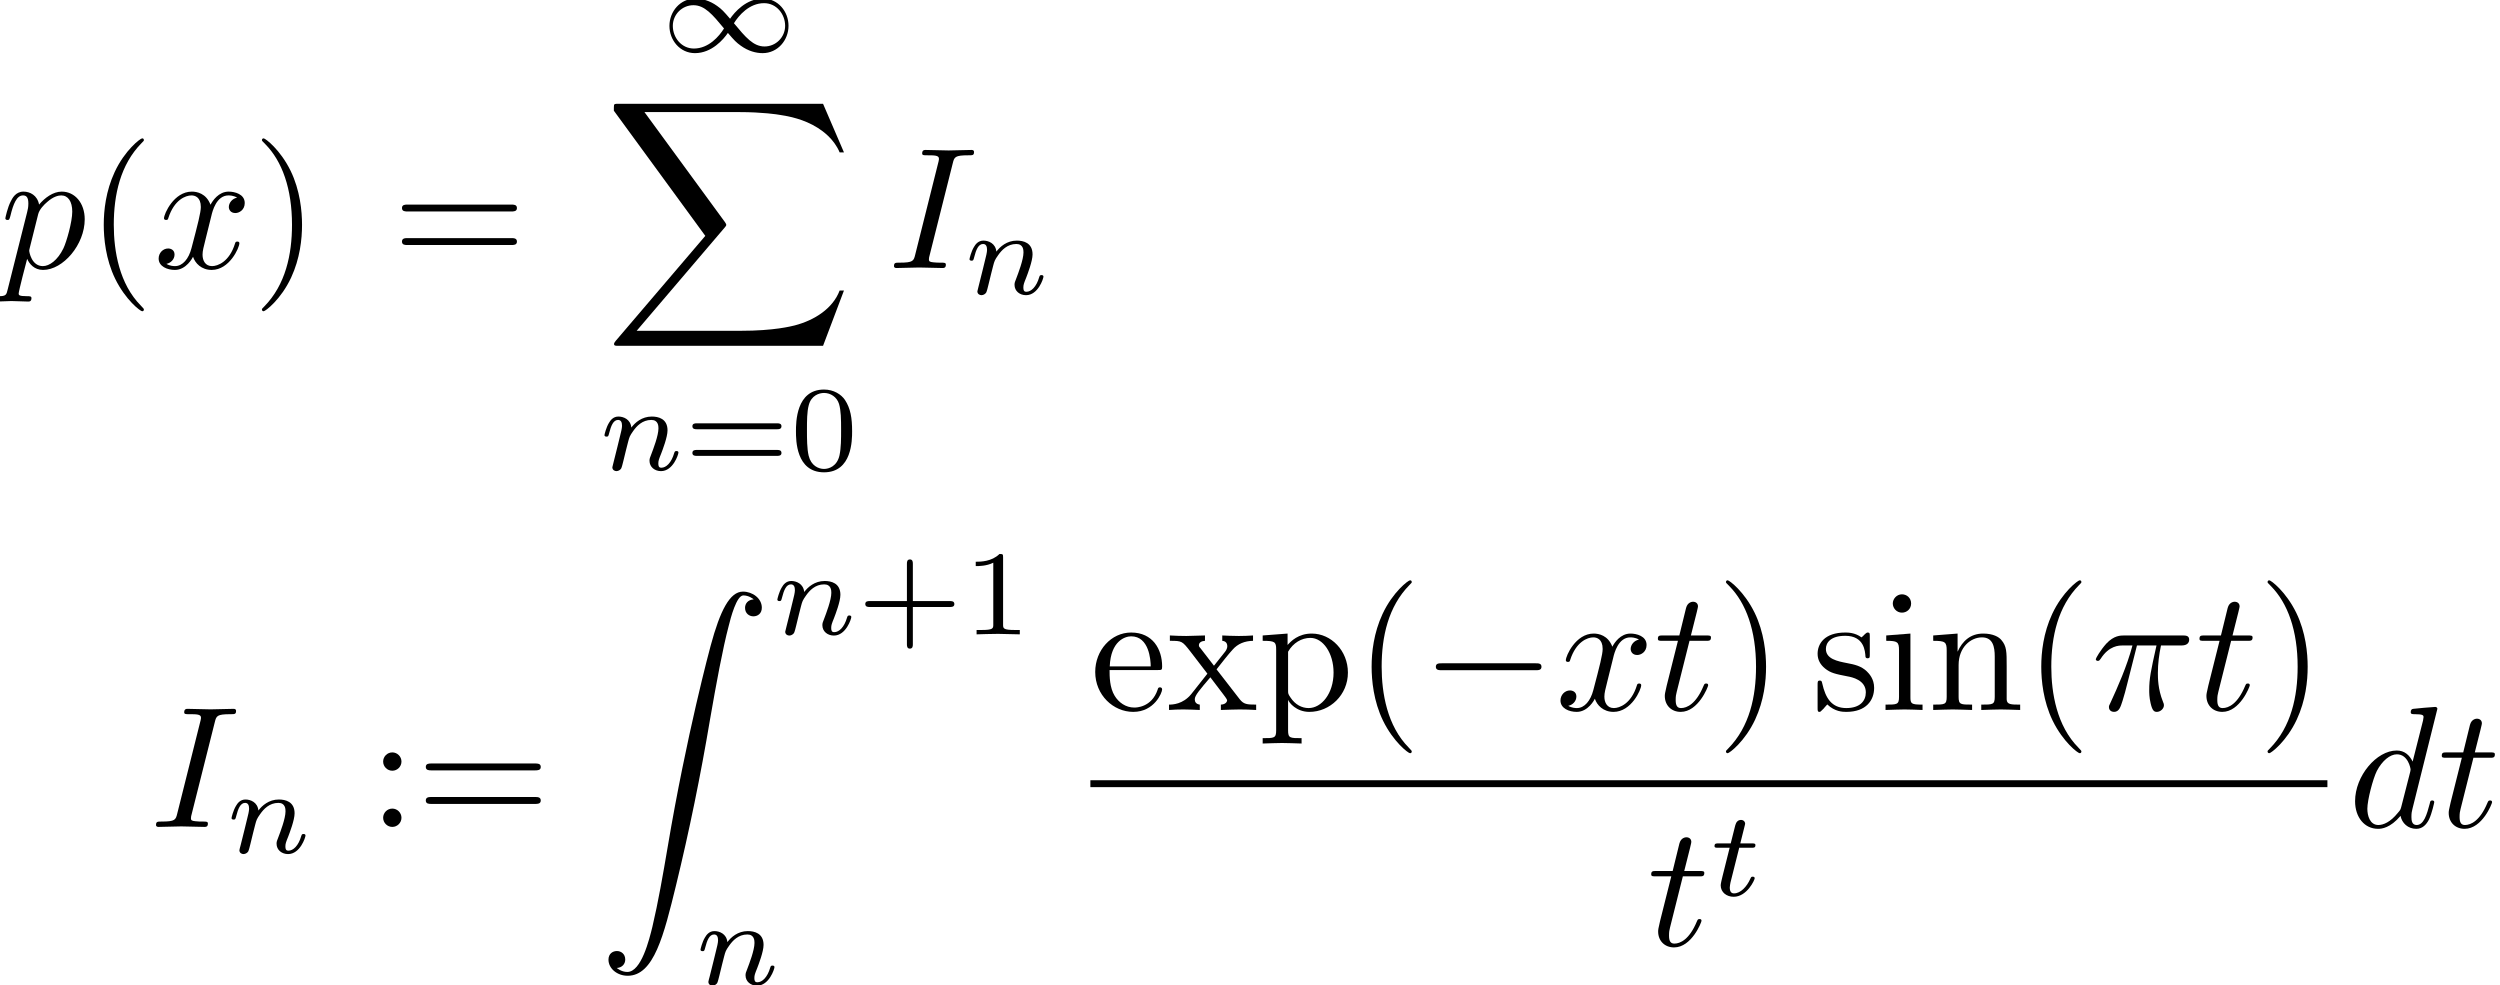
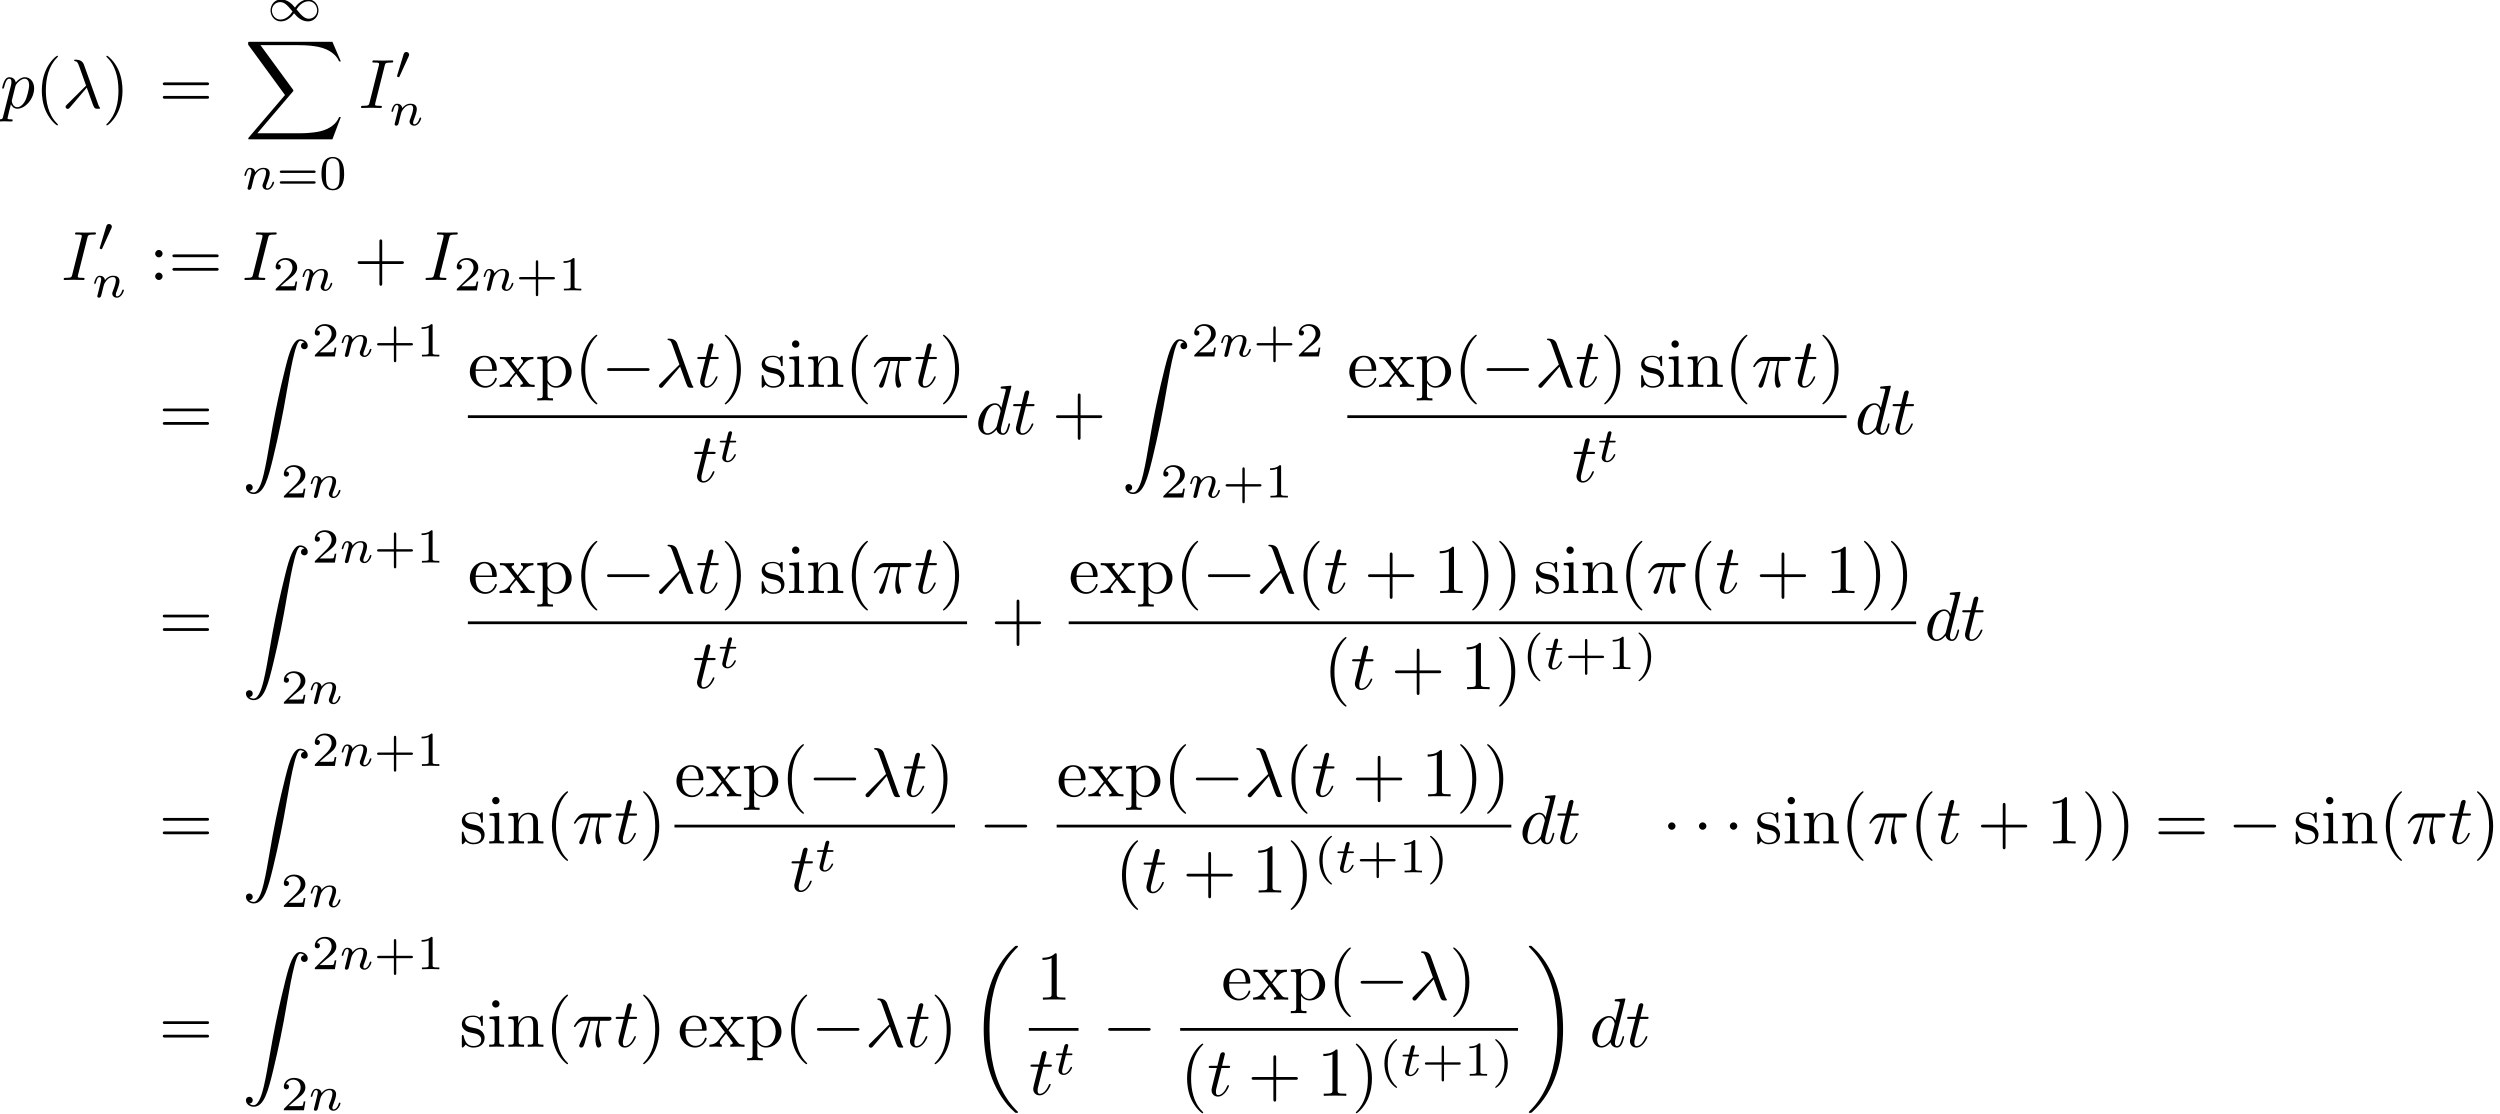
- <svg xmlns="http://www.w3.org/2000/svg" xmlns:xlink="http://www.w3.org/1999/xlink" height="56.729pt" version="1.1" viewBox="153.589 56.054 144.065 56.729" width="144.065pt">
+ <svg xmlns="http://www.w3.org/2000/svg" xmlns:xlink="http://www.w3.org/1999/xlink" height="159.226pt" version="1.1" viewBox="46.647 56.054 357.594 159.226" width="357.594pt">
  <defs>
    <path d="M6.565 -2.291C6.735 -2.291 6.914 -2.291 6.914 -2.491S6.735 -2.69 6.565 -2.69H1.176C1.006 -2.69 0.827 -2.69 0.827 -2.491S1.006 -2.291 1.176 -2.291H6.565Z" id="g0-0" />
+     <path d="M1.913 -2.491C1.913 -2.78 1.674 -3.019 1.385 -3.019S0.857 -2.78 0.857 -2.491S1.096 -1.963 1.385 -1.963S1.913 -2.202 1.913 -2.491Z" id="g0-1" />
    <path d="M0.851 -0.439C0.823 -0.349 0.781 -0.174 0.781 -0.153C0.781 0 0.907 0.07 1.018 0.07C1.144 0.07 1.255 -0.021 1.29 -0.084S1.381 -0.37 1.416 -0.516C1.451 -0.649 1.527 -0.969 1.569 -1.144C1.611 -1.297 1.653 -1.451 1.688 -1.611C1.764 -1.897 1.778 -1.953 1.981 -2.239C2.176 -2.518 2.504 -2.88 3.027 -2.88C3.431 -2.88 3.438 -2.525 3.438 -2.392C3.438 -1.974 3.138 -1.2 3.027 -0.907C2.95 -0.711 2.922 -0.649 2.922 -0.53C2.922 -0.16 3.229 0.07 3.585 0.07C4.282 0.07 4.589 -0.893 4.589 -0.997C4.589 -1.088 4.498 -1.088 4.477 -1.088C4.38 -1.088 4.373 -1.046 4.345 -0.969C4.184 -0.411 3.884 -0.126 3.605 -0.126C3.459 -0.126 3.431 -0.223 3.431 -0.37C3.431 -0.53 3.466 -0.621 3.592 -0.934C3.675 -1.151 3.961 -1.89 3.961 -2.28C3.961 -2.957 3.424 -3.075 3.055 -3.075C2.476 -3.075 2.085 -2.72 1.876 -2.441C1.827 -2.922 1.416 -3.075 1.13 -3.075C0.83 -3.075 0.669 -2.859 0.579 -2.699C0.425 -2.441 0.328 -2.043 0.328 -2.008C0.328 -1.918 0.425 -1.918 0.446 -1.918C0.544 -1.918 0.551 -1.939 0.6 -2.127C0.704 -2.538 0.837 -2.88 1.109 -2.88C1.29 -2.88 1.339 -2.727 1.339 -2.538C1.339 -2.406 1.276 -2.148 1.227 -1.96S1.109 -1.485 1.074 -1.332L0.851 -0.439Z" id="g3-110" />
    <path d="M1.716 -2.755H2.427C2.559 -2.755 2.65 -2.755 2.65 -2.908C2.65 -3.006 2.559 -3.006 2.441 -3.006H1.778L2.036 -4.038C2.043 -4.073 2.057 -4.108 2.057 -4.135C2.057 -4.261 1.96 -4.359 1.82 -4.359C1.646 -4.359 1.541 -4.24 1.492 -4.059C1.444 -3.884 1.534 -4.219 1.227 -3.006H0.516C0.384 -3.006 0.293 -3.006 0.293 -2.852C0.293 -2.755 0.377 -2.755 0.502 -2.755H1.165L0.753 -1.109C0.711 -0.934 0.649 -0.683 0.649 -0.593C0.649 -0.181 0.997 0.07 1.395 0.07C2.169 0.07 2.608 -0.907 2.608 -0.997S2.518 -1.088 2.497 -1.088C2.413 -1.088 2.406 -1.074 2.35 -0.955C2.155 -0.516 1.799 -0.126 1.416 -0.126C1.269 -0.126 1.172 -0.216 1.172 -0.467C1.172 -0.537 1.2 -0.683 1.213 -0.753L1.716 -2.755Z" id="g3-116" />
-     <path d="M3.229 -1.576H5.363C5.454 -1.576 5.621 -1.576 5.621 -1.743C5.621 -1.918 5.461 -1.918 5.363 -1.918H3.229V-4.059C3.229 -4.149 3.229 -4.317 3.062 -4.317C2.887 -4.317 2.887 -4.156 2.887 -4.059V-1.918H0.746C0.656 -1.918 0.488 -1.918 0.488 -1.75C0.488 -1.576 0.649 -1.576 0.746 -1.576H2.887V0.565C2.887 0.656 2.887 0.823 3.055 0.823C3.229 0.823 3.229 0.663 3.229 0.565V-1.576Z" id="g5-43" />
-     <path d="M3.599 -2.225C3.599 -2.992 3.508 -3.543 3.187 -4.031C2.971 -4.352 2.538 -4.631 1.981 -4.631C0.363 -4.631 0.363 -2.727 0.363 -2.225S0.363 0.139 1.981 0.139S3.599 -1.723 3.599 -2.225ZM1.981 -0.056C1.66 -0.056 1.234 -0.244 1.095 -0.816C0.997 -1.227 0.997 -1.799 0.997 -2.315C0.997 -2.824 0.997 -3.354 1.102 -3.738C1.248 -4.289 1.695 -4.435 1.981 -4.435C2.357 -4.435 2.72 -4.205 2.845 -3.801C2.957 -3.424 2.964 -2.922 2.964 -2.315C2.964 -1.799 2.964 -1.283 2.873 -0.844C2.734 -0.209 2.26 -0.056 1.981 -0.056Z" id="g5-48" />
-     <path d="M2.336 -4.435C2.336 -4.624 2.322 -4.631 2.127 -4.631C1.681 -4.191 1.046 -4.184 0.76 -4.184V-3.933C0.928 -3.933 1.388 -3.933 1.771 -4.129V-0.572C1.771 -0.342 1.771 -0.251 1.074 -0.251H0.809V0C0.934 -0.007 1.792 -0.028 2.05 -0.028C2.267 -0.028 3.145 -0.007 3.299 0V-0.251H3.034C2.336 -0.251 2.336 -0.342 2.336 -0.572V-4.435Z" id="g5-49" />
-     <path d="M5.356 -2.343C5.461 -2.343 5.621 -2.343 5.621 -2.518C5.621 -2.685 5.454 -2.685 5.363 -2.685H0.746C0.656 -2.685 0.488 -2.685 0.488 -2.518C0.488 -2.343 0.649 -2.343 0.753 -2.343H5.356ZM5.363 -0.809C5.454 -0.809 5.621 -0.809 5.621 -0.976C5.621 -1.151 5.461 -1.151 5.356 -1.151H0.753C0.649 -1.151 0.488 -1.151 0.488 -0.976C0.488 -0.809 0.656 -0.809 0.746 -0.809H5.363Z" id="g5-61" />
    <path d="M3.298 2.391C3.298 2.361 3.298 2.341 3.128 2.172C1.883 0.917 1.564 -0.966 1.564 -2.491C1.564 -4.224 1.943 -5.958 3.168 -7.203C3.298 -7.323 3.298 -7.342 3.298 -7.372C3.298 -7.442 3.258 -7.472 3.198 -7.472C3.098 -7.472 2.202 -6.795 1.614 -5.529C1.106 -4.433 0.986 -3.328 0.986 -2.491C0.986 -1.714 1.096 -0.508 1.644 0.618C2.242 1.843 3.098 2.491 3.198 2.491C3.258 2.491 3.298 2.461 3.298 2.391Z" id="g4-40" />
    <path d="M2.879 -2.491C2.879 -3.268 2.77 -4.473 2.222 -5.599C1.624 -6.824 0.767 -7.472 0.667 -7.472C0.608 -7.472 0.568 -7.432 0.568 -7.372C0.568 -7.342 0.568 -7.323 0.757 -7.143C1.734 -6.157 2.301 -4.573 2.301 -2.491C2.301 -0.787 1.933 0.966 0.697 2.222C0.568 2.341 0.568 2.361 0.568 2.391C0.568 2.451 0.608 2.491 0.667 2.491C0.767 2.491 1.664 1.813 2.252 0.548C2.76 -0.548 2.879 -1.654 2.879 -2.491Z" id="g4-41" />
+     <path d="M4.075 -2.291H6.854C6.994 -2.291 7.183 -2.291 7.183 -2.491S6.994 -2.69 6.854 -2.69H4.075V-5.479C4.075 -5.619 4.075 -5.808 3.875 -5.808S3.676 -5.619 3.676 -5.479V-2.69H0.887C0.747 -2.69 0.558 -2.69 0.558 -2.491S0.747 -2.291 0.887 -2.291H3.676V0.498C3.676 0.638 3.676 0.827 3.875 0.827S4.075 0.638 4.075 0.498V-2.291Z" id="g4-43" />
+     <path d="M2.929 -6.376C2.929 -6.615 2.929 -6.635 2.7 -6.635C2.082 -5.998 1.205 -5.998 0.887 -5.998V-5.689C1.086 -5.689 1.674 -5.689 2.192 -5.948V-0.787C2.192 -0.428 2.162 -0.309 1.265 -0.309H0.946V0C1.295 -0.03 2.162 -0.03 2.56 -0.03S3.826 -0.03 4.174 0V-0.309H3.856C2.959 -0.309 2.929 -0.418 2.929 -0.787V-6.376Z" id="g4-49" />
    <path d="M1.913 -3.766C1.913 -4.055 1.674 -4.294 1.385 -4.294S0.857 -4.055 0.857 -3.766S1.096 -3.238 1.385 -3.238S1.913 -3.477 1.913 -3.766ZM1.913 -0.528C1.913 -0.817 1.674 -1.056 1.385 -1.056S0.857 -0.817 0.857 -0.528S1.096 0 1.385 0S1.913 -0.239 1.913 -0.528Z" id="g4-58" />
    <path d="M6.844 -3.258C6.994 -3.258 7.183 -3.258 7.183 -3.457S6.994 -3.656 6.854 -3.656H0.887C0.747 -3.656 0.558 -3.656 0.558 -3.457S0.747 -3.258 0.897 -3.258H6.844ZM6.854 -1.325C6.994 -1.325 7.183 -1.325 7.183 -1.524S6.994 -1.724 6.844 -1.724H0.897C0.747 -1.724 0.558 -1.724 0.558 -1.524S0.747 -1.325 0.887 -1.325H6.854Z" id="g4-61" />
    <path d="M1.116 -2.511C1.176 -3.995 2.012 -4.244 2.351 -4.244C3.377 -4.244 3.477 -2.899 3.477 -2.511H1.116ZM1.106 -2.301H3.885C4.105 -2.301 4.135 -2.301 4.135 -2.511C4.135 -3.497 3.597 -4.463 2.351 -4.463C1.196 -4.463 0.279 -3.437 0.279 -2.192C0.279 -0.857 1.325 0.11 2.471 0.11C3.686 0.11 4.135 -0.996 4.135 -1.186C4.135 -1.285 4.055 -1.305 4.005 -1.305C3.915 -1.305 3.895 -1.245 3.875 -1.166C3.527 -0.139 2.63 -0.139 2.531 -0.139C2.032 -0.139 1.634 -0.438 1.405 -0.807C1.106 -1.285 1.106 -1.943 1.106 -2.301Z" id="g4-101" />
    <path d="M1.763 -4.403L0.369 -4.294V-3.985C1.016 -3.985 1.106 -3.925 1.106 -3.437V-0.757C1.106 -0.309 0.996 -0.309 0.329 -0.309V0C0.648 -0.01 1.186 -0.03 1.425 -0.03C1.773 -0.03 2.122 -0.01 2.461 0V-0.309C1.803 -0.309 1.763 -0.359 1.763 -0.747V-4.403ZM1.803 -6.137C1.803 -6.456 1.554 -6.665 1.275 -6.665C0.966 -6.665 0.747 -6.396 0.747 -6.137C0.747 -5.868 0.966 -5.609 1.275 -5.609C1.554 -5.609 1.803 -5.818 1.803 -6.137Z" id="g4-105" />
    <path d="M1.096 -3.427V-0.757C1.096 -0.309 0.986 -0.309 0.319 -0.309V0C0.667 -0.01 1.176 -0.03 1.445 -0.03C1.704 -0.03 2.222 -0.01 2.56 0V-0.309C1.893 -0.309 1.783 -0.309 1.783 -0.757V-2.59C1.783 -3.626 2.491 -4.184 3.128 -4.184C3.756 -4.184 3.865 -3.646 3.865 -3.078V-0.757C3.865 -0.309 3.756 -0.309 3.088 -0.309V0C3.437 -0.01 3.945 -0.03 4.214 -0.03C4.473 -0.03 4.991 -0.01 5.33 0V-0.309C4.812 -0.309 4.563 -0.309 4.553 -0.608V-2.511C4.553 -3.367 4.553 -3.676 4.244 -4.035C4.105 -4.204 3.776 -4.403 3.198 -4.403C2.471 -4.403 2.002 -3.975 1.724 -3.357V-4.403L0.319 -4.294V-3.985C1.016 -3.985 1.096 -3.915 1.096 -3.427Z" id="g4-110" />
    <path d="M1.714 -3.746V-4.403L0.279 -4.294V-3.985C0.986 -3.985 1.056 -3.925 1.056 -3.487V1.176C1.056 1.624 0.946 1.624 0.279 1.624V1.933C0.618 1.923 1.136 1.903 1.395 1.903C1.664 1.903 2.172 1.923 2.521 1.933V1.624C1.853 1.624 1.743 1.624 1.743 1.176V-0.498V-0.588C1.793 -0.428 2.212 0.11 2.969 0.11C4.154 0.11 5.191 -0.867 5.191 -2.152C5.191 -3.417 4.224 -4.403 3.108 -4.403C2.331 -4.403 1.913 -3.965 1.714 -3.746ZM1.743 -1.136V-3.357C2.032 -3.865 2.521 -4.154 3.029 -4.154C3.756 -4.154 4.364 -3.278 4.364 -2.152C4.364 -0.946 3.666 -0.11 2.929 -0.11C2.531 -0.11 2.152 -0.309 1.883 -0.717C1.743 -0.927 1.743 -0.936 1.743 -1.136Z" id="g4-112" />
    <path d="M2.072 -1.933C2.291 -1.893 3.108 -1.734 3.108 -1.016C3.108 -0.508 2.76 -0.11 1.983 -0.11C1.146 -0.11 0.787 -0.677 0.598 -1.524C0.568 -1.654 0.558 -1.694 0.458 -1.694C0.329 -1.694 0.329 -1.624 0.329 -1.445V-0.13C0.329 0.04 0.329 0.11 0.438 0.11C0.488 0.11 0.498 0.1 0.687 -0.09C0.707 -0.11 0.707 -0.13 0.887 -0.319C1.325 0.1 1.773 0.11 1.983 0.11C3.128 0.11 3.587 -0.558 3.587 -1.275C3.587 -1.803 3.288 -2.102 3.168 -2.222C2.839 -2.54 2.451 -2.62 2.032 -2.7C1.474 -2.809 0.807 -2.939 0.807 -3.517C0.807 -3.865 1.066 -4.274 1.923 -4.274C3.019 -4.274 3.068 -3.377 3.088 -3.068C3.098 -2.979 3.188 -2.979 3.208 -2.979C3.337 -2.979 3.337 -3.029 3.337 -3.218V-4.224C3.337 -4.394 3.337 -4.463 3.228 -4.463C3.178 -4.463 3.158 -4.463 3.029 -4.344C2.999 -4.304 2.899 -4.214 2.859 -4.184C2.481 -4.463 2.072 -4.463 1.923 -4.463C0.707 -4.463 0.329 -3.796 0.329 -3.238C0.329 -2.889 0.488 -2.61 0.757 -2.391C1.076 -2.132 1.355 -2.072 2.072 -1.933Z" id="g4-115" />
    <path d="M2.859 -2.341C3.158 -2.72 3.537 -3.208 3.776 -3.467C4.085 -3.826 4.493 -3.975 4.961 -3.985V-4.294C4.702 -4.274 4.403 -4.264 4.144 -4.264C3.846 -4.264 3.318 -4.284 3.188 -4.294V-3.985C3.397 -3.965 3.477 -3.836 3.477 -3.676S3.377 -3.387 3.328 -3.328L2.71 -2.55L1.933 -3.557C1.843 -3.656 1.843 -3.676 1.843 -3.736C1.843 -3.885 1.993 -3.975 2.192 -3.985V-4.294C1.933 -4.284 1.275 -4.264 1.116 -4.264C0.907 -4.264 0.438 -4.274 0.169 -4.294V-3.985C0.867 -3.985 0.877 -3.975 1.345 -3.377L2.331 -2.092L1.395 -0.907C0.917 -0.329 0.329 -0.309 0.12 -0.309V0C0.379 -0.02 0.687 -0.03 0.946 -0.03C1.235 -0.03 1.654 -0.01 1.893 0V-0.309C1.674 -0.339 1.604 -0.468 1.604 -0.618C1.604 -0.837 1.893 -1.166 2.501 -1.883L3.258 -0.887C3.337 -0.777 3.467 -0.618 3.467 -0.558C3.467 -0.468 3.377 -0.319 3.108 -0.309V0C3.407 -0.01 3.965 -0.03 4.184 -0.03C4.453 -0.03 4.842 -0.02 5.141 0V-0.309C4.603 -0.309 4.423 -0.329 4.194 -0.618L2.859 -2.341Z" id="g4-120" />
+     <path d="M2.476 -5.23C1.151 -4.296 0.802 -2.817 0.802 -1.75C0.802 -0.767 1.095 0.76 2.476 1.736C2.532 1.736 2.615 1.736 2.615 1.653C2.615 1.611 2.594 1.597 2.545 1.548C1.618 0.711 1.276 -0.474 1.276 -1.743C1.276 -3.626 1.995 -4.547 2.566 -5.063C2.594 -5.091 2.615 -5.112 2.615 -5.147C2.615 -5.23 2.532 -5.23 2.476 -5.23Z" id="g5-40" />
+     <path d="M0.628 -5.23C0.579 -5.23 0.495 -5.23 0.495 -5.147C0.495 -5.112 0.516 -5.091 0.558 -5.042C1.158 -4.491 1.827 -3.55 1.827 -1.75C1.827 -0.293 1.374 0.809 0.621 1.492C0.502 1.611 0.495 1.618 0.495 1.653S0.516 1.736 0.586 1.736C0.669 1.736 1.332 1.276 1.792 0.404C2.099 -0.174 2.301 -0.928 2.301 -1.743C2.301 -2.727 2.008 -4.254 0.628 -5.23Z" id="g5-41" />
+     <path d="M3.229 -1.576H5.363C5.454 -1.576 5.621 -1.576 5.621 -1.743C5.621 -1.918 5.461 -1.918 5.363 -1.918H3.229V-4.059C3.229 -4.149 3.229 -4.317 3.062 -4.317C2.887 -4.317 2.887 -4.156 2.887 -4.059V-1.918H0.746C0.656 -1.918 0.488 -1.918 0.488 -1.75C0.488 -1.576 0.649 -1.576 0.746 -1.576H2.887V0.565C2.887 0.656 2.887 0.823 3.055 0.823C3.229 0.823 3.229 0.663 3.229 0.565V-1.576Z" id="g5-43" />
+     <path d="M3.599 -2.225C3.599 -2.992 3.508 -3.543 3.187 -4.031C2.971 -4.352 2.538 -4.631 1.981 -4.631C0.363 -4.631 0.363 -2.727 0.363 -2.225S0.363 0.139 1.981 0.139S3.599 -1.723 3.599 -2.225ZM1.981 -0.056C1.66 -0.056 1.234 -0.244 1.095 -0.816C0.997 -1.227 0.997 -1.799 0.997 -2.315C0.997 -2.824 0.997 -3.354 1.102 -3.738C1.248 -4.289 1.695 -4.435 1.981 -4.435C2.357 -4.435 2.72 -4.205 2.845 -3.801C2.957 -3.424 2.964 -2.922 2.964 -2.315C2.964 -1.799 2.964 -1.283 2.873 -0.844C2.734 -0.209 2.26 -0.056 1.981 -0.056Z" id="g5-48" />
+     <path d="M2.336 -4.435C2.336 -4.624 2.322 -4.631 2.127 -4.631C1.681 -4.191 1.046 -4.184 0.76 -4.184V-3.933C0.928 -3.933 1.388 -3.933 1.771 -4.129V-0.572C1.771 -0.342 1.771 -0.251 1.074 -0.251H0.809V0C0.934 -0.007 1.792 -0.028 2.05 -0.028C2.267 -0.028 3.145 -0.007 3.299 0V-0.251H3.034C2.336 -0.251 2.336 -0.342 2.336 -0.572V-4.435Z" id="g5-49" />
+     <path d="M3.522 -1.269H3.285C3.264 -1.116 3.194 -0.704 3.103 -0.635C3.048 -0.593 2.511 -0.593 2.413 -0.593H1.13C1.862 -1.241 2.106 -1.437 2.525 -1.764C3.041 -2.176 3.522 -2.608 3.522 -3.271C3.522 -4.115 2.783 -4.631 1.89 -4.631C1.025 -4.631 0.439 -4.024 0.439 -3.382C0.439 -3.027 0.739 -2.992 0.809 -2.992C0.976 -2.992 1.179 -3.11 1.179 -3.361C1.179 -3.487 1.13 -3.731 0.767 -3.731C0.983 -4.226 1.458 -4.38 1.785 -4.38C2.483 -4.38 2.845 -3.836 2.845 -3.271C2.845 -2.664 2.413 -2.183 2.19 -1.932L0.509 -0.272C0.439 -0.209 0.439 -0.195 0.439 0H3.313L3.522 -1.269Z" id="g5-50" />
+     <path d="M5.356 -2.343C5.461 -2.343 5.621 -2.343 5.621 -2.518C5.621 -2.685 5.454 -2.685 5.363 -2.685H0.746C0.656 -2.685 0.488 -2.685 0.488 -2.518C0.488 -2.343 0.649 -2.343 0.753 -2.343H5.356ZM5.363 -0.809C5.454 -0.809 5.621 -0.809 5.621 -0.976C5.621 -1.151 5.461 -1.151 5.356 -1.151H0.753C0.649 -1.151 0.488 -1.151 0.488 -0.976C0.488 -0.809 0.656 -0.809 0.746 -0.809H5.363Z" id="g5-61" />
+     <path d="M2.022 -3.292C2.078 -3.41 2.085 -3.466 2.085 -3.515C2.085 -3.731 1.89 -3.898 1.674 -3.898C1.409 -3.898 1.325 -3.682 1.29 -3.571L0.37 -0.551C0.363 -0.537 0.335 -0.446 0.335 -0.439C0.335 -0.356 0.551 -0.286 0.607 -0.286C0.656 -0.286 0.663 -0.3 0.711 -0.404L2.022 -3.292Z" id="g1-48" />
    <path d="M4.031 -1.911C3.661 -2.343 3.55 -2.462 3.285 -2.65C2.859 -2.957 2.413 -3.075 2.029 -3.075C1.165 -3.075 0.537 -2.336 0.537 -1.499C0.537 -0.683 1.137 0.07 2.008 0.07C2.978 0.07 3.654 -0.725 3.905 -1.095C4.275 -0.663 4.387 -0.544 4.652 -0.356C5.077 -0.049 5.523 0.07 5.907 0.07C6.772 0.07 7.399 -0.669 7.399 -1.506C7.399 -2.322 6.8 -3.075 5.928 -3.075C4.958 -3.075 4.282 -2.28 4.031 -1.911ZM4.254 -1.653C4.533 -2.106 5.14 -2.81 5.991 -2.81C6.709 -2.81 7.204 -2.176 7.204 -1.506S6.66 -0.314 6.018 -0.314C5.37 -0.314 4.924 -0.844 4.254 -1.653ZM3.682 -1.353C3.403 -0.9 2.797 -0.195 1.946 -0.195C1.227 -0.195 0.732 -0.83 0.732 -1.499S1.276 -2.692 1.918 -2.692C2.566 -2.692 3.013 -2.162 3.682 -1.353Z" id="g1-49" />
+     <path d="M3.557 -2.909C3.965 -1.863 4.443 -0.339 4.603 -0.11C4.762 0.11 4.862 0.11 5.131 0.11H5.35C5.45 0.1 5.46 0.04 5.46 0.01S5.44 -0.04 5.41 -0.08C5.31 -0.189 5.25 -0.339 5.181 -0.538L3.148 -6.207C2.939 -6.785 2.401 -6.914 1.933 -6.914C1.883 -6.914 1.753 -6.914 1.753 -6.804C1.753 -6.725 1.833 -6.705 1.843 -6.705C2.172 -6.645 2.242 -6.585 2.491 -5.908L3.457 -3.198L0.707 -0.468C0.588 -0.349 0.528 -0.289 0.528 -0.159C0.528 0.01 0.667 0.13 0.827 0.13S1.076 0.02 1.156 -0.08L3.557 -2.909Z" id="g2-21" />
    <path d="M2.64 -3.716H3.766C3.437 -2.242 3.347 -1.813 3.347 -1.146C3.347 -0.996 3.347 -0.727 3.427 -0.389C3.527 0.05 3.636 0.11 3.786 0.11C3.985 0.11 4.194 -0.07 4.194 -0.269C4.194 -0.329 4.194 -0.349 4.135 -0.488C3.846 -1.205 3.846 -1.853 3.846 -2.132C3.846 -2.66 3.915 -3.198 4.025 -3.716H5.161C5.29 -3.716 5.649 -3.716 5.649 -4.055C5.649 -4.294 5.44 -4.294 5.25 -4.294H1.913C1.694 -4.294 1.315 -4.294 0.877 -3.826C0.528 -3.437 0.269 -2.979 0.269 -2.929C0.269 -2.919 0.269 -2.829 0.389 -2.829C0.468 -2.829 0.488 -2.869 0.548 -2.949C1.036 -3.716 1.614 -3.716 1.813 -3.716H2.381C2.062 -2.511 1.524 -1.305 1.106 -0.399C1.026 -0.249 1.026 -0.229 1.026 -0.159C1.026 0.03 1.186 0.11 1.315 0.11C1.614 0.11 1.694 -0.169 1.813 -0.538C1.953 -0.996 1.953 -1.016 2.082 -1.514L2.64 -3.716Z" id="g2-25" />
    <path d="M3.726 -6.037C3.816 -6.396 3.846 -6.496 4.633 -6.496C4.872 -6.496 4.951 -6.496 4.951 -6.685C4.951 -6.804 4.842 -6.804 4.802 -6.804C4.513 -6.804 3.776 -6.775 3.487 -6.775C3.188 -6.775 2.461 -6.804 2.162 -6.804C2.092 -6.804 1.963 -6.804 1.963 -6.605C1.963 -6.496 2.052 -6.496 2.242 -6.496C2.66 -6.496 2.929 -6.496 2.929 -6.306C2.929 -6.257 2.929 -6.237 2.909 -6.147L1.564 -0.777C1.474 -0.408 1.445 -0.309 0.658 -0.309C0.428 -0.309 0.339 -0.309 0.339 -0.11C0.339 0 0.458 0 0.488 0C0.777 0 1.504 -0.03 1.793 -0.03C2.092 -0.03 2.829 0 3.128 0C3.208 0 3.328 0 3.328 -0.189C3.328 -0.309 3.248 -0.309 3.029 -0.309C2.849 -0.309 2.8 -0.309 2.6 -0.329C2.391 -0.349 2.351 -0.389 2.351 -0.498C2.351 -0.578 2.371 -0.658 2.391 -0.727L3.726 -6.037Z" id="g2-73" />
    <path d="M5.141 -6.804C5.141 -6.814 5.141 -6.914 5.011 -6.914C4.862 -6.914 3.915 -6.824 3.746 -6.804C3.666 -6.795 3.606 -6.745 3.606 -6.615C3.606 -6.496 3.696 -6.496 3.846 -6.496C4.324 -6.496 4.344 -6.426 4.344 -6.326L4.314 -6.127L3.716 -3.766C3.537 -4.135 3.248 -4.403 2.8 -4.403C1.634 -4.403 0.399 -2.939 0.399 -1.484C0.399 -0.548 0.946 0.11 1.724 0.11C1.923 0.11 2.421 0.07 3.019 -0.638C3.098 -0.219 3.447 0.11 3.925 0.11C4.274 0.11 4.503 -0.12 4.663 -0.438C4.832 -0.797 4.961 -1.405 4.961 -1.425C4.961 -1.524 4.872 -1.524 4.842 -1.524C4.742 -1.524 4.732 -1.484 4.702 -1.345C4.533 -0.697 4.354 -0.11 3.945 -0.11C3.676 -0.11 3.646 -0.369 3.646 -0.568C3.646 -0.807 3.666 -0.877 3.706 -1.046L5.141 -6.804ZM3.068 -1.186C3.019 -1.006 3.019 -0.986 2.869 -0.817C2.431 -0.269 2.022 -0.11 1.743 -0.11C1.245 -0.11 1.106 -0.658 1.106 -1.046C1.106 -1.544 1.425 -2.77 1.654 -3.228C1.963 -3.816 2.411 -4.184 2.809 -4.184C3.457 -4.184 3.597 -3.367 3.597 -3.308S3.577 -3.188 3.567 -3.138L3.068 -1.186Z" id="g2-100" />
    <path d="M0.448 1.215C0.369 1.554 0.349 1.624 -0.09 1.624C-0.209 1.624 -0.319 1.624 -0.319 1.813C-0.319 1.893 -0.269 1.933 -0.189 1.933C0.08 1.933 0.369 1.903 0.648 1.903C0.976 1.903 1.315 1.933 1.634 1.933C1.684 1.933 1.813 1.933 1.813 1.734C1.813 1.624 1.714 1.624 1.574 1.624C1.076 1.624 1.076 1.554 1.076 1.465C1.076 1.345 1.494 -0.279 1.564 -0.528C1.694 -0.239 1.973 0.11 2.481 0.11C3.636 0.11 4.882 -1.345 4.882 -2.809C4.882 -3.746 4.314 -4.403 3.557 -4.403C3.059 -4.403 2.58 -4.045 2.252 -3.656C2.152 -4.194 1.724 -4.403 1.355 -4.403C0.897 -4.403 0.707 -4.015 0.618 -3.836C0.438 -3.497 0.309 -2.899 0.309 -2.869C0.309 -2.77 0.408 -2.77 0.428 -2.77C0.528 -2.77 0.538 -2.78 0.598 -2.999C0.767 -3.706 0.966 -4.184 1.325 -4.184C1.494 -4.184 1.634 -4.105 1.634 -3.726C1.634 -3.497 1.604 -3.387 1.564 -3.218L0.448 1.215ZM2.202 -3.108C2.271 -3.377 2.54 -3.656 2.72 -3.806C3.068 -4.115 3.357 -4.184 3.527 -4.184C3.925 -4.184 4.164 -3.836 4.164 -3.248S3.836 -1.514 3.656 -1.136C3.318 -0.438 2.839 -0.11 2.471 -0.11C1.813 -0.11 1.684 -0.936 1.684 -0.996C1.684 -1.016 1.684 -1.036 1.714 -1.156L2.202 -3.108Z" id="g2-112" />
    <path d="M2.052 -3.985H2.989C3.188 -3.985 3.288 -3.985 3.288 -4.184C3.288 -4.294 3.188 -4.294 3.009 -4.294H2.132C2.491 -5.709 2.54 -5.908 2.54 -5.968C2.54 -6.137 2.421 -6.237 2.252 -6.237C2.222 -6.237 1.943 -6.227 1.853 -5.878L1.465 -4.294H0.528C0.329 -4.294 0.229 -4.294 0.229 -4.105C0.229 -3.985 0.309 -3.985 0.508 -3.985H1.385C0.667 -1.156 0.628 -0.986 0.628 -0.807C0.628 -0.269 1.006 0.11 1.544 0.11C2.56 0.11 3.128 -1.345 3.128 -1.425C3.128 -1.524 3.049 -1.524 3.009 -1.524C2.919 -1.524 2.909 -1.494 2.859 -1.385C2.431 -0.349 1.903 -0.11 1.564 -0.11C1.355 -0.11 1.255 -0.239 1.255 -0.568C1.255 -0.807 1.275 -0.877 1.315 -1.046L2.052 -3.985Z" id="g2-116" />
-     <path d="M3.328 -3.009C3.387 -3.268 3.616 -4.184 4.314 -4.184C4.364 -4.184 4.603 -4.184 4.812 -4.055C4.533 -4.005 4.334 -3.756 4.334 -3.517C4.334 -3.357 4.443 -3.168 4.712 -3.168C4.932 -3.168 5.25 -3.347 5.25 -3.746C5.25 -4.264 4.663 -4.403 4.324 -4.403C3.746 -4.403 3.397 -3.875 3.278 -3.646C3.029 -4.304 2.491 -4.403 2.202 -4.403C1.166 -4.403 0.598 -3.118 0.598 -2.869C0.598 -2.77 0.697 -2.77 0.717 -2.77C0.797 -2.77 0.827 -2.79 0.847 -2.879C1.186 -3.935 1.843 -4.184 2.182 -4.184C2.371 -4.184 2.72 -4.095 2.72 -3.517C2.72 -3.208 2.55 -2.54 2.182 -1.146C2.022 -0.528 1.674 -0.11 1.235 -0.11C1.176 -0.11 0.946 -0.11 0.737 -0.239C0.986 -0.289 1.205 -0.498 1.205 -0.777C1.205 -1.046 0.986 -1.126 0.837 -1.126C0.538 -1.126 0.289 -0.867 0.289 -0.548C0.289 -0.09 0.787 0.11 1.225 0.11C1.883 0.11 2.242 -0.588 2.271 -0.648C2.391 -0.279 2.75 0.11 3.347 0.11C4.374 0.11 4.941 -1.176 4.941 -1.425C4.941 -1.524 4.852 -1.524 4.822 -1.524C4.732 -1.524 4.712 -1.484 4.692 -1.415C4.364 -0.349 3.686 -0.11 3.367 -0.11C2.979 -0.11 2.819 -0.428 2.819 -0.767C2.819 -0.986 2.879 -1.205 2.989 -1.644L3.328 -3.009Z" id="g2-120" />
+     <path d="M6.974 23.402C6.974 23.362 6.954 23.343 6.934 23.313C6.565 22.944 5.898 22.276 5.23 21.201C3.626 18.63 2.899 15.392 2.899 11.557C2.899 8.877 3.258 5.42 4.902 2.451C5.689 1.036 6.506 0.219 6.944 -0.219C6.974 -0.249 6.974 -0.269 6.974 -0.299C6.974 -0.399 6.904 -0.399 6.765 -0.399S6.605 -0.399 6.456 -0.249C3.118 2.79 2.072 7.352 2.072 11.547C2.072 15.462 2.969 19.407 5.499 22.386C5.699 22.615 6.077 23.024 6.486 23.382C6.605 23.502 6.625 23.502 6.765 23.502S6.974 23.502 6.974 23.402Z" id="g6-18" />
+     <path d="M5.25 11.557C5.25 7.641 4.354 3.696 1.823 0.717C1.624 0.488 1.245 0.08 0.837 -0.279C0.717 -0.399 0.697 -0.399 0.558 -0.399C0.438 -0.399 0.349 -0.399 0.349 -0.299C0.349 -0.259 0.389 -0.219 0.408 -0.199C0.757 0.159 1.425 0.827 2.092 1.903C3.696 4.473 4.423 7.711 4.423 11.547C4.423 14.227 4.065 17.684 2.421 20.653C1.634 22.067 0.807 22.894 0.389 23.313C0.369 23.343 0.349 23.372 0.349 23.402C0.349 23.502 0.438 23.502 0.558 23.502C0.697 23.502 0.717 23.502 0.867 23.352C4.204 20.314 5.25 15.751 5.25 11.557Z" id="g6-19" />
    <path d="M12.613 13.948L13.818 10.76H13.569C13.181 11.796 12.124 12.473 10.979 12.772C10.77 12.822 9.793 13.081 7.88 13.081H1.873L6.944 7.133C7.014 7.054 7.034 7.024 7.034 6.974C7.034 6.954 7.034 6.924 6.964 6.824L2.321 0.478H7.781C9.116 0.478 10.022 0.618 10.112 0.638C10.65 0.717 11.517 0.887 12.304 1.385C12.553 1.544 13.23 1.993 13.569 2.8H13.818L12.613 0H0.837C0.608 0 0.598 0.01 0.568 0.07C0.558 0.1 0.558 0.289 0.558 0.399L5.828 7.611L0.667 13.659C0.568 13.778 0.568 13.828 0.568 13.838C0.568 13.948 0.658 13.948 0.837 13.948H12.613Z" id="g6-88" />
    <path d="M1.036 21.689C1.355 21.669 1.524 21.45 1.524 21.201C1.524 20.872 1.275 20.712 1.046 20.712C0.807 20.712 0.558 20.862 0.558 21.21C0.558 21.719 1.056 22.137 1.664 22.137C3.178 22.137 3.746 19.806 4.453 16.917C5.22 13.768 5.868 10.59 6.406 7.392C6.775 5.27 7.143 3.278 7.482 1.993C7.601 1.504 7.94 0.219 8.329 0.219C8.638 0.219 8.887 0.408 8.927 0.448C8.598 0.468 8.428 0.687 8.428 0.936C8.428 1.265 8.677 1.425 8.907 1.425C9.146 1.425 9.395 1.275 9.395 0.927C9.395 0.389 8.857 0 8.309 0C7.552 0 6.994 1.086 6.446 3.118C6.416 3.228 5.061 8.229 3.965 14.745C3.706 16.269 3.417 17.933 3.088 19.318C2.909 20.045 2.451 21.918 1.644 21.918C1.285 21.918 1.046 21.689 1.036 21.689Z" id="g6-90" />
  </defs>
  <g id="page1">
-     <use x="153.589" xlink:href="#g2-112" y="71.499" />
-     <use x="158.582" xlink:href="#g4-40" y="71.499" />
-     <use x="162.442" xlink:href="#g2-120" y="71.499" />
-     <use x="168.115" xlink:href="#g4-41" y="71.499" />
-     <use x="176.195" xlink:href="#g4-61" y="71.499" />
-     <use x="191.629" xlink:href="#g1-49" y="59.046" />
-     <use x="188.405" xlink:href="#g6-88" y="62.035" />
-     <use x="188.095" xlink:href="#g3-110" y="83.133" />
-     <use x="193.001" xlink:href="#g5-61" y="83.133" />
-     <use x="199.094" xlink:href="#g5-48" y="83.133" />
-     <use x="204.767" xlink:href="#g2-73" y="71.499" />
-     <use x="209.13" xlink:href="#g3-110" y="72.994" />
-     <use x="162.241" xlink:href="#g2-73" y="103.706" />
-     <use x="166.604" xlink:href="#g3-110" y="105.201" />
-     <use x="174.811" xlink:href="#g4-58" y="103.706" />
-     <use x="177.568" xlink:href="#g4-61" y="103.706" />
-     <use x="188.095" xlink:href="#g6-90" y="90.146" />
-     <use x="198.057" xlink:href="#g3-110" y="92.609" />
-     <use x="202.964" xlink:href="#g5-43" y="92.609" />
-     <use x="209.057" xlink:href="#g5-49" y="92.609" />
-     <use x="193.629" xlink:href="#g3-110" y="112.784" />
-     <use x="216.423" xlink:href="#g4-101" y="96.967" />
-     <use x="220.835" xlink:href="#g4-120" y="96.967" />
-     <use x="226.073" xlink:href="#g4-112" y="96.967" />
-     <use x="231.644" xlink:href="#g4-40" y="96.967" />
-     <use x="235.504" xlink:href="#g0-0" y="96.967" />
-     <use x="243.224" xlink:href="#g2-120" y="96.967" />
-     <use x="248.897" xlink:href="#g2-116" y="96.967" />
-     <use x="252.481" xlink:href="#g4-41" y="96.967" />
-     <use x="258.001" xlink:href="#g4-115" y="96.967" />
-     <use x="261.916" xlink:href="#g4-105" y="96.967" />
-     <use x="264.673" xlink:href="#g4-110" y="96.967" />
-     <use x="270.233" xlink:href="#g4-40" y="96.967" />
-     <use x="274.093" xlink:href="#g2-25" y="96.967" />
-     <use x="280.108" xlink:href="#g2-116" y="96.967" />
-     <use x="283.692" xlink:href="#g4-41" y="96.967" />
-     <rect height="0.398" width="71.285" x="216.423" y="101.016" />
-     <use x="248.513" xlink:href="#g2-116" y="110.54" />
-     <use x="252.097" xlink:href="#g3-116" y="107.662" />
-     <use x="288.904" xlink:href="#g2-100" y="103.706" />
-     <use x="294.07" xlink:href="#g2-116" y="103.706" />
+     <use x="46.647" xlink:href="#g2-112" y="71.499" />
+     <use x="51.641" xlink:href="#g4-40" y="71.499" />
+     <use x="55.501" xlink:href="#g2-21" y="71.499" />
+     <use x="61.291" xlink:href="#g4-41" y="71.499" />
+     <use x="69.371" xlink:href="#g4-61" y="71.499" />
+     <use x="84.806" xlink:href="#g1-49" y="59.046" />
+     <use x="81.582" xlink:href="#g6-88" y="62.035" />
+     <use x="81.271" xlink:href="#g3-110" y="83.133" />
+     <use x="86.177" xlink:href="#g5-61" y="83.133" />
+     <use x="92.271" xlink:href="#g5-48" y="83.133" />
+     <use x="97.944" xlink:href="#g2-73" y="71.499" />
+     <use x="103.088" xlink:href="#g1-48" y="67.386" />
+     <use x="102.307" xlink:href="#g3-110" y="73.962" />
+     <use x="55.418" xlink:href="#g2-73" y="96.103" />
+     <use x="60.563" xlink:href="#g1-48" y="91.989" />
+     <use x="59.781" xlink:href="#g3-110" y="98.566" />
+     <use x="67.987" xlink:href="#g4-58" y="96.103" />
+     <use x="70.745" xlink:href="#g4-61" y="96.103" />
+     <use x="81.271" xlink:href="#g2-73" y="96.103" />
+     <use x="85.634" xlink:href="#g5-50" y="97.597" />
+     <use x="89.591" xlink:href="#g3-110" y="97.597" />
+     <use x="97.242" xlink:href="#g4-43" y="96.103" />
+     <use x="107.176" xlink:href="#g2-73" y="96.103" />
+     <use x="111.539" xlink:href="#g5-50" y="97.597" />
+     <use x="115.495" xlink:href="#g3-110" y="97.597" />
+     <use x="120.402" xlink:href="#g5-43" y="97.597" />
+     <use x="126.495" xlink:href="#g5-49" y="97.597" />
+     <use x="69.371" xlink:href="#g4-61" y="118.142" />
+     <use x="81.271" xlink:href="#g6-90" y="104.582" />
+     <use x="91.234" xlink:href="#g5-50" y="107.045" />
+     <use x="95.19" xlink:href="#g3-110" y="107.045" />
+     <use x="100.097" xlink:href="#g5-43" y="107.045" />
+     <use x="106.19" xlink:href="#g5-49" y="107.045" />
+     <use x="86.806" xlink:href="#g5-50" y="127.219" />
+     <use x="90.762" xlink:href="#g3-110" y="127.219" />
+     <use x="113.571" xlink:href="#g4-101" y="111.402" />
+     <use x="117.982" xlink:href="#g4-120" y="111.402" />
+     <use x="123.221" xlink:href="#g4-112" y="111.402" />
+     <use x="128.792" xlink:href="#g4-40" y="111.402" />
+     <use x="132.652" xlink:href="#g0-0" y="111.402" />
+     <use x="140.371" xlink:href="#g2-21" y="111.402" />
+     <use x="146.161" xlink:href="#g2-116" y="111.402" />
+     <use x="149.746" xlink:href="#g4-41" y="111.402" />
+     <use x="155.266" xlink:href="#g4-115" y="111.402" />
+     <use x="159.181" xlink:href="#g4-105" y="111.402" />
+     <use x="161.938" xlink:href="#g4-110" y="111.402" />
+     <use x="167.498" xlink:href="#g4-40" y="111.402" />
+     <use x="171.358" xlink:href="#g2-25" y="111.402" />
+     <use x="177.373" xlink:href="#g2-116" y="111.402" />
+     <use x="180.957" xlink:href="#g4-41" y="111.402" />
+     <rect height="0.398" width="71.403" x="113.571" y="115.452" />
+     <use x="145.72" xlink:href="#g2-116" y="124.976" />
+     <use x="149.304" xlink:href="#g3-116" y="122.098" />
+     <use x="186.169" xlink:href="#g2-100" y="118.142" />
+     <use x="191.335" xlink:href="#g2-116" y="118.142" />
+     <use x="197.133" xlink:href="#g4-43" y="118.142" />
+     <use x="207.067" xlink:href="#g6-90" y="104.582" />
+     <use x="217.03" xlink:href="#g5-50" y="107.045" />
+     <use x="220.986" xlink:href="#g3-110" y="107.045" />
+     <use x="225.892" xlink:href="#g5-43" y="107.045" />
+     <use x="231.986" xlink:href="#g5-50" y="107.045" />
+     <use x="212.602" xlink:href="#g5-50" y="127.219" />
+     <use x="216.558" xlink:href="#g3-110" y="127.219" />
+     <use x="221.465" xlink:href="#g5-43" y="127.219" />
+     <use x="227.558" xlink:href="#g5-49" y="127.219" />
+     <use x="239.367" xlink:href="#g4-101" y="111.402" />
+     <use x="243.778" xlink:href="#g4-120" y="111.402" />
+     <use x="249.017" xlink:href="#g4-112" y="111.402" />
+     <use x="254.588" xlink:href="#g4-40" y="111.402" />
+     <use x="258.448" xlink:href="#g0-0" y="111.402" />
+     <use x="266.167" xlink:href="#g2-21" y="111.402" />
+     <use x="271.957" xlink:href="#g2-116" y="111.402" />
+     <use x="275.541" xlink:href="#g4-41" y="111.402" />
+     <use x="281.062" xlink:href="#g4-115" y="111.402" />
+     <use x="284.977" xlink:href="#g4-105" y="111.402" />
+     <use x="287.734" xlink:href="#g4-110" y="111.402" />
+     <use x="293.294" xlink:href="#g4-40" y="111.402" />
+     <use x="297.153" xlink:href="#g2-25" y="111.402" />
+     <use x="303.169" xlink:href="#g2-116" y="111.402" />
+     <use x="306.753" xlink:href="#g4-41" y="111.402" />
+     <rect height="0.398" width="71.403" x="239.367" y="115.452" />
+     <use x="271.515" xlink:href="#g2-116" y="124.976" />
+     <use x="275.1" xlink:href="#g3-116" y="122.098" />
+     <use x="311.965" xlink:href="#g2-100" y="118.142" />
+     <use x="317.131" xlink:href="#g2-116" y="118.142" />
+     <use x="69.371" xlink:href="#g4-61" y="147.626" />
+     <use x="81.271" xlink:href="#g6-90" y="134.066" />
+     <use x="91.234" xlink:href="#g5-50" y="136.529" />
+     <use x="95.19" xlink:href="#g3-110" y="136.529" />
+     <use x="100.097" xlink:href="#g5-43" y="136.529" />
+     <use x="106.19" xlink:href="#g5-49" y="136.529" />
+     <use x="86.806" xlink:href="#g5-50" y="156.704" />
+     <use x="90.762" xlink:href="#g3-110" y="156.704" />
+     <use x="113.571" xlink:href="#g4-101" y="140.887" />
+     <use x="117.982" xlink:href="#g4-120" y="140.887" />
+     <use x="123.221" xlink:href="#g4-112" y="140.887" />
+     <use x="128.792" xlink:href="#g4-40" y="140.887" />
+     <use x="132.652" xlink:href="#g0-0" y="140.887" />
+     <use x="140.371" xlink:href="#g2-21" y="140.887" />
+     <use x="146.161" xlink:href="#g2-116" y="140.887" />
+     <use x="149.746" xlink:href="#g4-41" y="140.887" />
+     <use x="155.266" xlink:href="#g4-115" y="140.887" />
+     <use x="159.181" xlink:href="#g4-105" y="140.887" />
+     <use x="161.938" xlink:href="#g4-110" y="140.887" />
+     <use x="167.498" xlink:href="#g4-40" y="140.887" />
+     <use x="171.358" xlink:href="#g2-25" y="140.887" />
+     <use x="177.373" xlink:href="#g2-116" y="140.887" />
+     <use x="180.957" xlink:href="#g4-41" y="140.887" />
+     <rect height="0.398" width="71.403" x="113.571" y="144.936" />
+     <use x="145.72" xlink:href="#g2-116" y="154.46" />
+     <use x="149.304" xlink:href="#g3-116" y="151.582" />
+     <use x="188.383" xlink:href="#g4-43" y="147.626" />
+     <use x="199.512" xlink:href="#g4-101" y="140.887" />
+     <use x="203.923" xlink:href="#g4-120" y="140.887" />
+     <use x="209.162" xlink:href="#g4-112" y="140.887" />
+     <use x="214.733" xlink:href="#g4-40" y="140.887" />
+     <use x="218.593" xlink:href="#g0-0" y="140.887" />
+     <use x="226.313" xlink:href="#g2-21" y="140.887" />
+     <use x="232.102" xlink:href="#g4-40" y="140.887" />
+     <use x="235.962" xlink:href="#g2-116" y="140.887" />
+     <use x="241.76" xlink:href="#g4-43" y="140.887" />
+     <use x="251.694" xlink:href="#g4-49" y="140.887" />
+     <use x="256.657" xlink:href="#g4-41" y="140.887" />
+     <use x="260.517" xlink:href="#g4-41" y="140.887" />
+     <use x="266.037" xlink:href="#g4-115" y="140.887" />
+     <use x="269.952" xlink:href="#g4-105" y="140.887" />
+     <use x="272.709" xlink:href="#g4-110" y="140.887" />
+     <use x="278.269" xlink:href="#g4-40" y="140.887" />
+     <use x="282.129" xlink:href="#g2-25" y="140.887" />
+     <use x="288.144" xlink:href="#g4-40" y="140.887" />
+     <use x="292.004" xlink:href="#g2-116" y="140.887" />
+     <use x="297.802" xlink:href="#g4-43" y="140.887" />
+     <use x="307.736" xlink:href="#g4-49" y="140.887" />
+     <use x="312.698" xlink:href="#g4-41" y="140.887" />
+     <use x="316.558" xlink:href="#g4-41" y="140.887" />
+     <rect height="0.398" width="121.216" x="199.512" y="144.936" />
+     <use x="235.957" xlink:href="#g4-40" y="154.639" />
+     <use x="239.817" xlink:href="#g2-116" y="154.639" />
+     <use x="245.615" xlink:href="#g4-43" y="154.639" />
+     <use x="255.549" xlink:href="#g4-49" y="154.639" />
+     <use x="260.511" xlink:href="#g4-41" y="154.639" />
+     <use x="264.371" xlink:href="#g5-40" y="151.761" />
+     <use x="267.473" xlink:href="#g3-116" y="151.761" />
+     <use x="270.471" xlink:href="#g5-43" y="151.761" />
+     <use x="276.564" xlink:href="#g5-49" y="151.761" />
+     <use x="280.521" xlink:href="#g5-41" y="151.761" />
+     <use x="321.923" xlink:href="#g2-100" y="147.626" />
+     <use x="327.089" xlink:href="#g2-116" y="147.626" />
+     <use x="69.371" xlink:href="#g4-61" y="176.706" />
+     <use x="81.271" xlink:href="#g6-90" y="163.146" />
+     <use x="91.234" xlink:href="#g5-50" y="165.609" />
+     <use x="95.19" xlink:href="#g3-110" y="165.609" />
+     <use x="100.097" xlink:href="#g5-43" y="165.609" />
+     <use x="106.19" xlink:href="#g5-49" y="165.609" />
+     <use x="86.806" xlink:href="#g5-50" y="185.783" />
+     <use x="90.762" xlink:href="#g3-110" y="185.783" />
+     <use x="112.376" xlink:href="#g4-115" y="176.706" />
+     <use x="116.291" xlink:href="#g4-105" y="176.706" />
+     <use x="119.048" xlink:href="#g4-110" y="176.706" />
+     <use x="124.607" xlink:href="#g4-40" y="176.706" />
+     <use x="128.467" xlink:href="#g2-25" y="176.706" />
+     <use x="134.483" xlink:href="#g2-116" y="176.706" />
+     <use x="138.067" xlink:href="#g4-41" y="176.706" />
+     <use x="143.122" xlink:href="#g4-101" y="169.966" />
+     <use x="147.533" xlink:href="#g4-120" y="169.966" />
+     <use x="152.772" xlink:href="#g4-112" y="169.966" />
+     <use x="158.343" xlink:href="#g4-40" y="169.966" />
+     <use x="162.203" xlink:href="#g0-0" y="169.966" />
+     <use x="169.923" xlink:href="#g2-21" y="169.966" />
+     <use x="175.712" xlink:href="#g2-116" y="169.966" />
+     <use x="179.297" xlink:href="#g4-41" y="169.966" />
+     <rect height="0.398" width="40.127" x="143.122" y="174.016" />
+     <use x="159.633" xlink:href="#g2-116" y="183.54" />
+     <use x="163.217" xlink:href="#g3-116" y="180.662" />
+     <use x="186.659" xlink:href="#g0-0" y="176.706" />
+     <use x="197.788" xlink:href="#g4-101" y="169.966" />
+     <use x="202.199" xlink:href="#g4-120" y="169.966" />
+     <use x="207.438" xlink:href="#g4-112" y="169.966" />
+     <use x="213.009" xlink:href="#g4-40" y="169.966" />
+     <use x="216.869" xlink:href="#g0-0" y="169.966" />
+     <use x="224.589" xlink:href="#g2-21" y="169.966" />
+     <use x="230.378" xlink:href="#g4-40" y="169.966" />
+     <use x="234.238" xlink:href="#g2-116" y="169.966" />
+     <use x="240.036" xlink:href="#g4-43" y="169.966" />
+     <use x="249.97" xlink:href="#g4-49" y="169.966" />
+     <use x="254.933" xlink:href="#g4-41" y="169.966" />
+     <use x="258.793" xlink:href="#g4-41" y="169.966" />
+     <rect height="0.398" width="65.034" x="197.788" y="174.016" />
+     <use x="206.142" xlink:href="#g4-40" y="183.719" />
+     <use x="210.002" xlink:href="#g2-116" y="183.719" />
+     <use x="215.8" xlink:href="#g4-43" y="183.719" />
+     <use x="225.734" xlink:href="#g4-49" y="183.719" />
+     <use x="230.697" xlink:href="#g4-41" y="183.719" />
+     <use x="234.556" xlink:href="#g5-40" y="180.841" />
+     <use x="237.658" xlink:href="#g3-116" y="180.841" />
+     <use x="240.657" xlink:href="#g5-43" y="180.841" />
+     <use x="246.75" xlink:href="#g5-49" y="180.841" />
+     <use x="250.706" xlink:href="#g5-41" y="180.841" />
+     <use x="264.018" xlink:href="#g2-100" y="176.706" />
+     <use x="269.184" xlink:href="#g2-116" y="176.706" />
+     <use x="284.391" xlink:href="#g0-1" y="176.706" />
+     <use x="288.808" xlink:href="#g0-1" y="176.706" />
+     <use x="293.226" xlink:href="#g0-1" y="176.706" />
+     <use x="297.674" xlink:href="#g4-115" y="176.706" />
+     <use x="301.589" xlink:href="#g4-105" y="176.706" />
+     <use x="304.346" xlink:href="#g4-110" y="176.706" />
+     <use x="309.906" xlink:href="#g4-40" y="176.706" />
+     <use x="313.766" xlink:href="#g2-25" y="176.706" />
+     <use x="319.781" xlink:href="#g4-40" y="176.706" />
+     <use x="323.641" xlink:href="#g2-116" y="176.706" />
+     <use x="329.439" xlink:href="#g4-43" y="176.706" />
+     <use x="339.373" xlink:href="#g4-49" y="176.706" />
+     <use x="344.336" xlink:href="#g4-41" y="176.706" />
+     <use x="348.196" xlink:href="#g4-41" y="176.706" />
+     <use x="354.823" xlink:href="#g4-61" y="176.706" />
+     <use x="365.31" xlink:href="#g0-0" y="176.706" />
+     <use x="374.69" xlink:href="#g4-115" y="176.706" />
+     <use x="378.605" xlink:href="#g4-105" y="176.706" />
+     <use x="381.362" xlink:href="#g4-110" y="176.706" />
+     <use x="386.922" xlink:href="#g4-40" y="176.706" />
+     <use x="390.782" xlink:href="#g2-25" y="176.706" />
+     <use x="396.797" xlink:href="#g2-116" y="176.706" />
+     <use x="400.381" xlink:href="#g4-41" y="176.706" />
+     <use x="69.371" xlink:href="#g4-61" y="205.786" />
+     <use x="81.271" xlink:href="#g6-90" y="192.226" />
+     <use x="91.234" xlink:href="#g5-50" y="194.689" />
+     <use x="95.19" xlink:href="#g3-110" y="194.689" />
+     <use x="100.097" xlink:href="#g5-43" y="194.689" />
+     <use x="106.19" xlink:href="#g5-49" y="194.689" />
+     <use x="86.806" xlink:href="#g5-50" y="214.863" />
+     <use x="90.762" xlink:href="#g3-110" y="214.863" />
+     <use x="112.376" xlink:href="#g4-115" y="205.786" />
+     <use x="116.291" xlink:href="#g4-105" y="205.786" />
+     <use x="119.048" xlink:href="#g4-110" y="205.786" />
+     <use x="124.607" xlink:href="#g4-40" y="205.786" />
+     <use x="128.467" xlink:href="#g2-25" y="205.786" />
+     <use x="134.483" xlink:href="#g2-116" y="205.786" />
+     <use x="138.067" xlink:href="#g4-41" y="205.786" />
+     <use x="143.587" xlink:href="#g4-101" y="205.786" />
+     <use x="147.998" xlink:href="#g4-120" y="205.786" />
+     <use x="153.237" xlink:href="#g4-112" y="205.786" />
+     <use x="158.808" xlink:href="#g4-40" y="205.786" />
+     <use x="162.668" xlink:href="#g0-0" y="205.786" />
+     <use x="170.387" xlink:href="#g2-21" y="205.786" />
+     <use x="176.177" xlink:href="#g2-116" y="205.786" />
+     <use x="179.762" xlink:href="#g4-41" y="205.786" />
+     <use x="185.282" xlink:href="#g6-18" y="191.739" />
+     <use x="194.873" xlink:href="#g4-49" y="199.046" />
+     <rect height="0.398" width="7.105" x="193.811" y="203.096" />
+     <use x="193.811" xlink:href="#g2-116" y="212.62" />
+     <use x="197.395" xlink:href="#g3-116" y="209.742" />
+     <use x="204.326" xlink:href="#g0-0" y="205.786" />
+     <use x="221.353" xlink:href="#g4-101" y="199.046" />
+     <use x="225.764" xlink:href="#g4-120" y="199.046" />
+     <use x="231.003" xlink:href="#g4-112" y="199.046" />
+     <use x="236.574" xlink:href="#g4-40" y="199.046" />
+     <use x="240.433" xlink:href="#g0-0" y="199.046" />
+     <use x="248.153" xlink:href="#g2-21" y="199.046" />
+     <use x="253.943" xlink:href="#g4-41" y="199.046" />
+     <rect height="0.398" width="48.326" x="215.455" y="203.096" />
+     <use x="215.455" xlink:href="#g4-40" y="212.799" />
+     <use x="219.315" xlink:href="#g2-116" y="212.799" />
+     <use x="225.113" xlink:href="#g4-43" y="212.799" />
+     <use x="235.046" xlink:href="#g4-49" y="212.799" />
+     <use x="240.009" xlink:href="#g4-41" y="212.799" />
+     <use x="243.869" xlink:href="#g5-40" y="209.921" />
+     <use x="246.971" xlink:href="#g3-116" y="209.921" />
+     <use x="249.969" xlink:href="#g5-43" y="209.921" />
+     <use x="256.062" xlink:href="#g5-49" y="209.921" />
+     <use x="260.019" xlink:href="#g5-41" y="209.921" />
+     <use x="264.976" xlink:href="#g6-19" y="191.739" />
+     <use x="273.999" xlink:href="#g2-100" y="205.786" />
+     <use x="279.165" xlink:href="#g2-116" y="205.786" />
  </g>
</svg>
